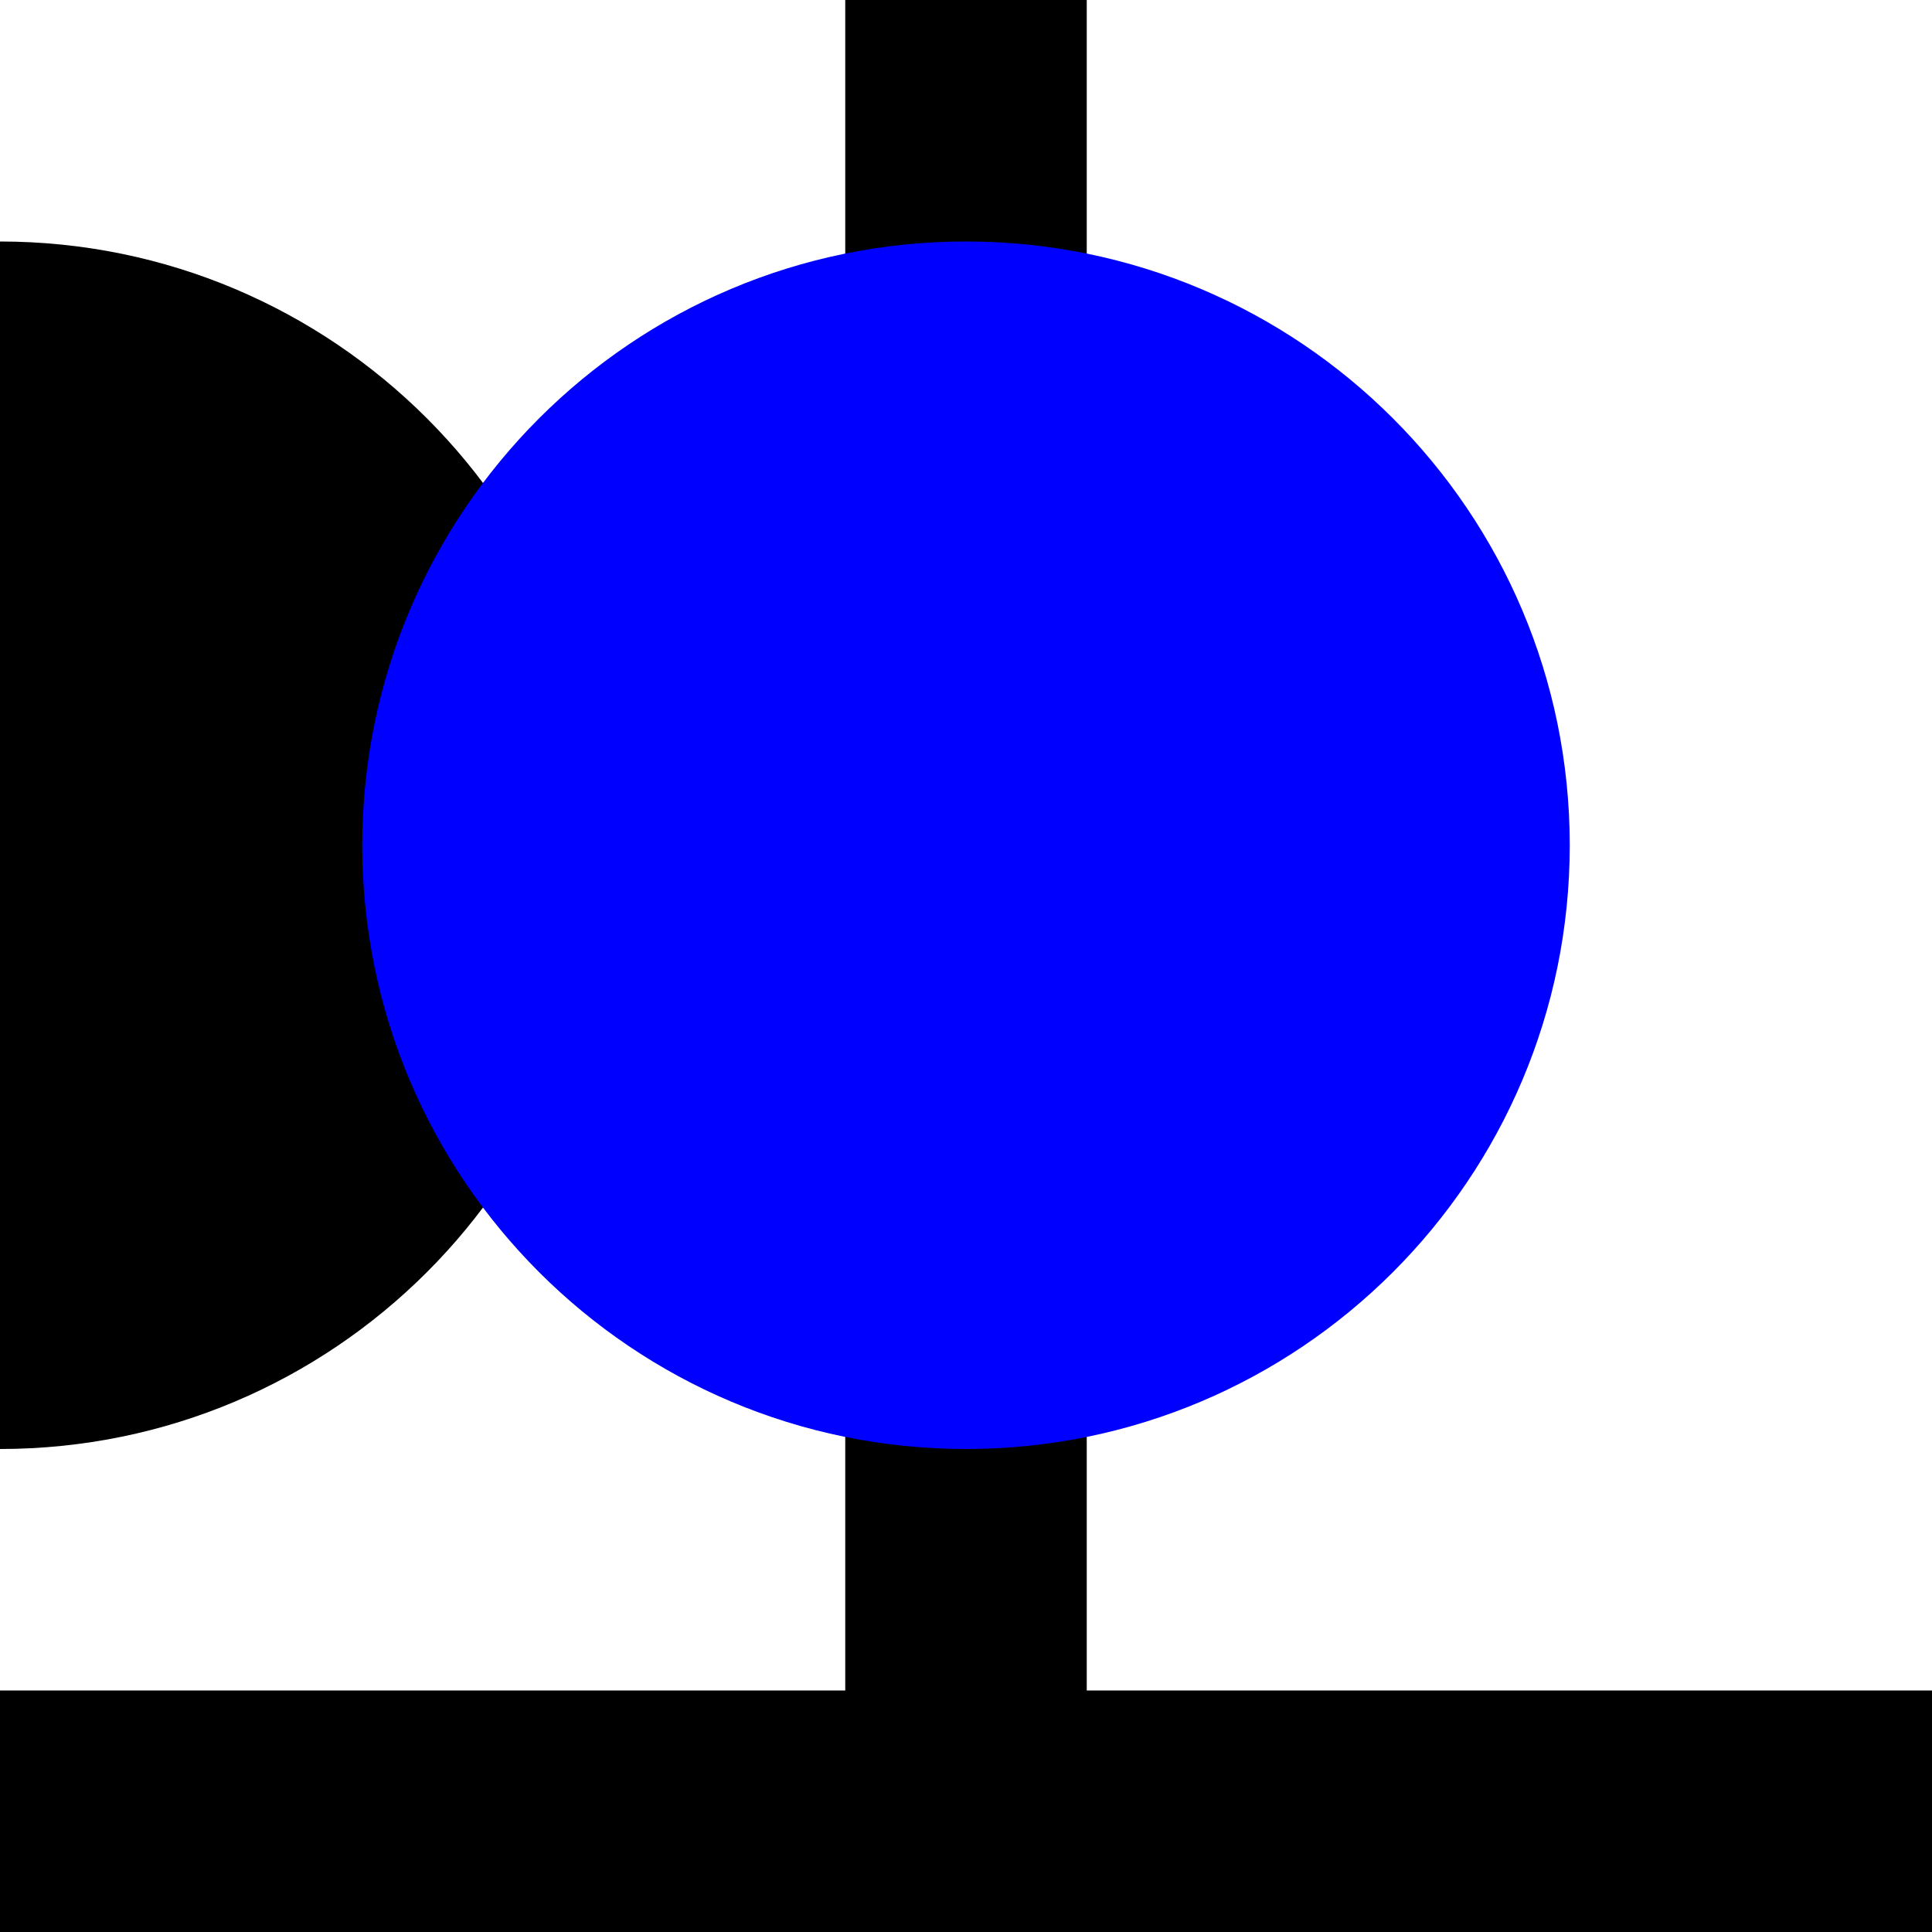
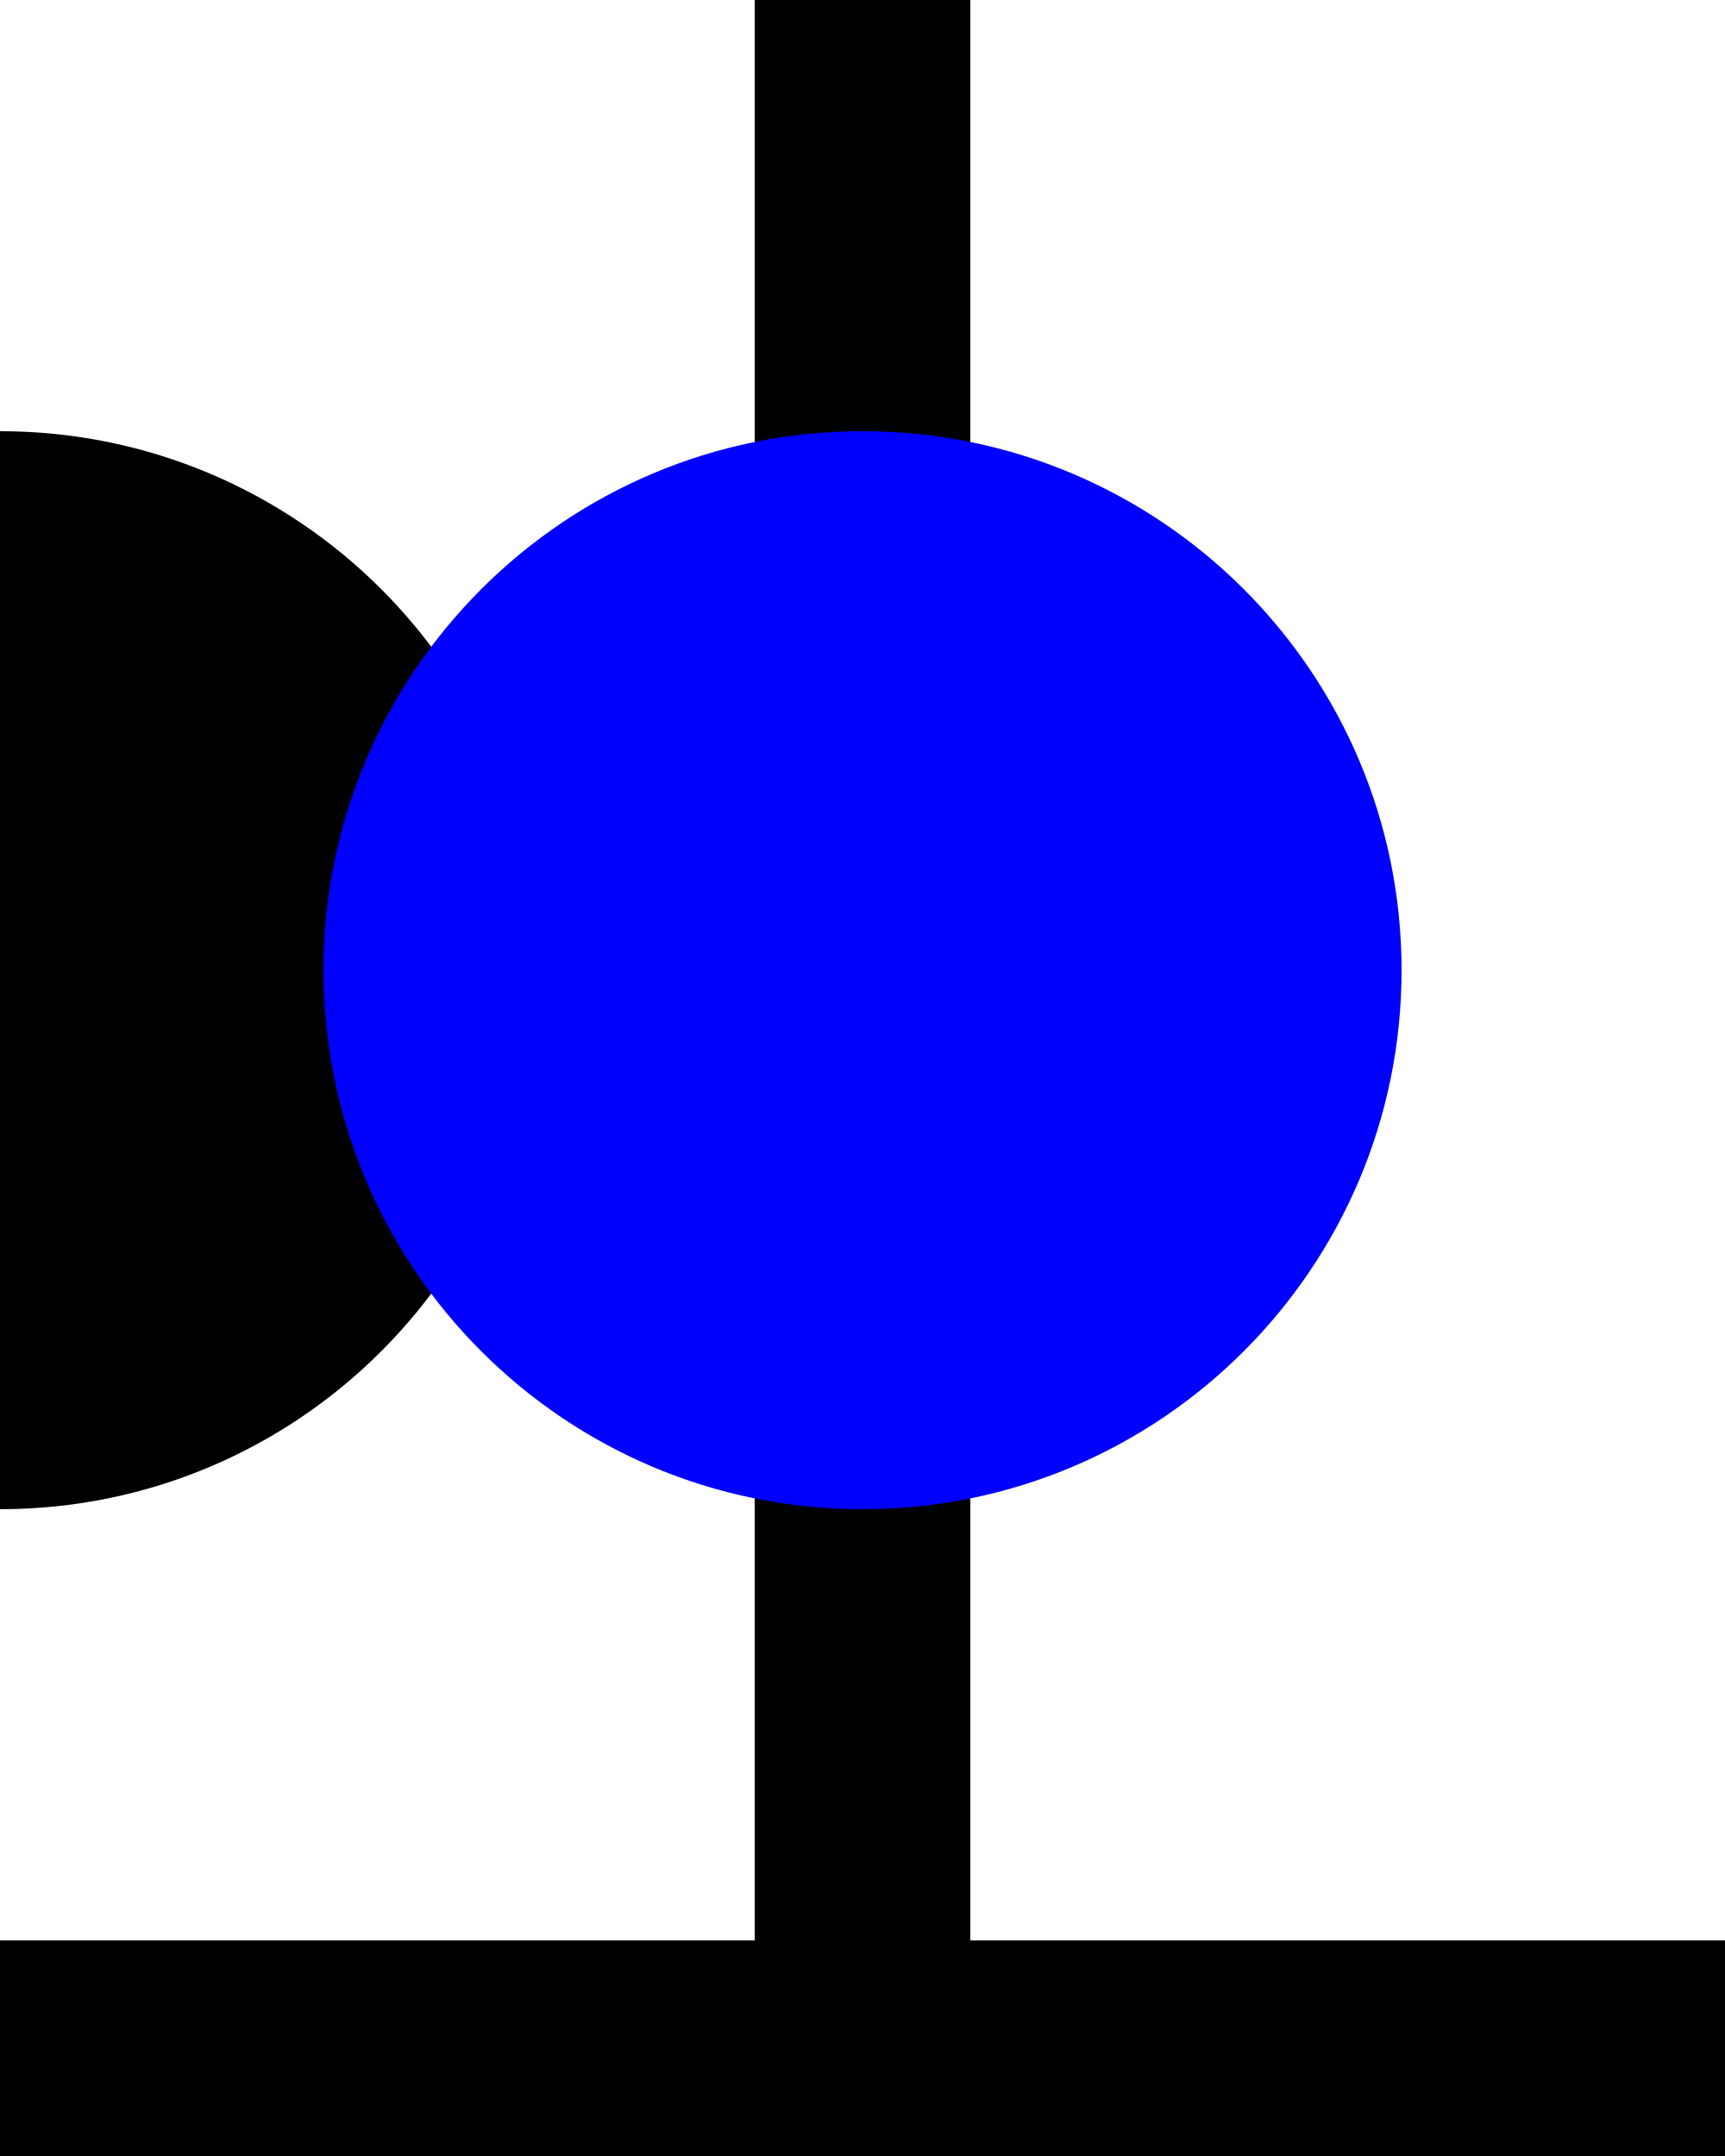
- <svg xmlns="http://www.w3.org/2000/svg" width="32mm" height="32mm" viewBox="0 0 32 32" version="1.1" id="svg8">
+ <svg xmlns="http://www.w3.org/2000/svg" width="32mm" height="40mm" viewBox="0 0 32 40" version="1.1" id="svg8">
  <defs id="defs2" />
-   <g id="layer1" transform="translate(0,-265)">
+   <g id="layer1" transform="translate(0,-257)">
    <rect id="rect7" width="32" height="4" x="0" y="293" style="stroke-width:0.211" />
-     <rect id="rect7-3" width="4" height="32" x="14" y="265" style="stroke-width:0.211" />
-     <circle id="path9" cx="-7.1054274e-15" cy="279" style="stroke-width:1.156" r="10" />
-     <circle id="path9-3" cx="16" cy="279" style="fill:#0000ff;fill-opacity:1;stroke-width:0.616" r="10" />
+     <rect id="rect7-3" width="4" height="40" x="14" y="257" style="stroke-width:0.236" />
+     <circle id="path9" cx="-7.1054274e-15" cy="275" style="stroke-width:1.156" r="10" />
+     <circle id="path9-3" cx="16" cy="275" style="fill:#0000ff;fill-opacity:1;stroke-width:0.616" r="10" />
  </g>
</svg>
